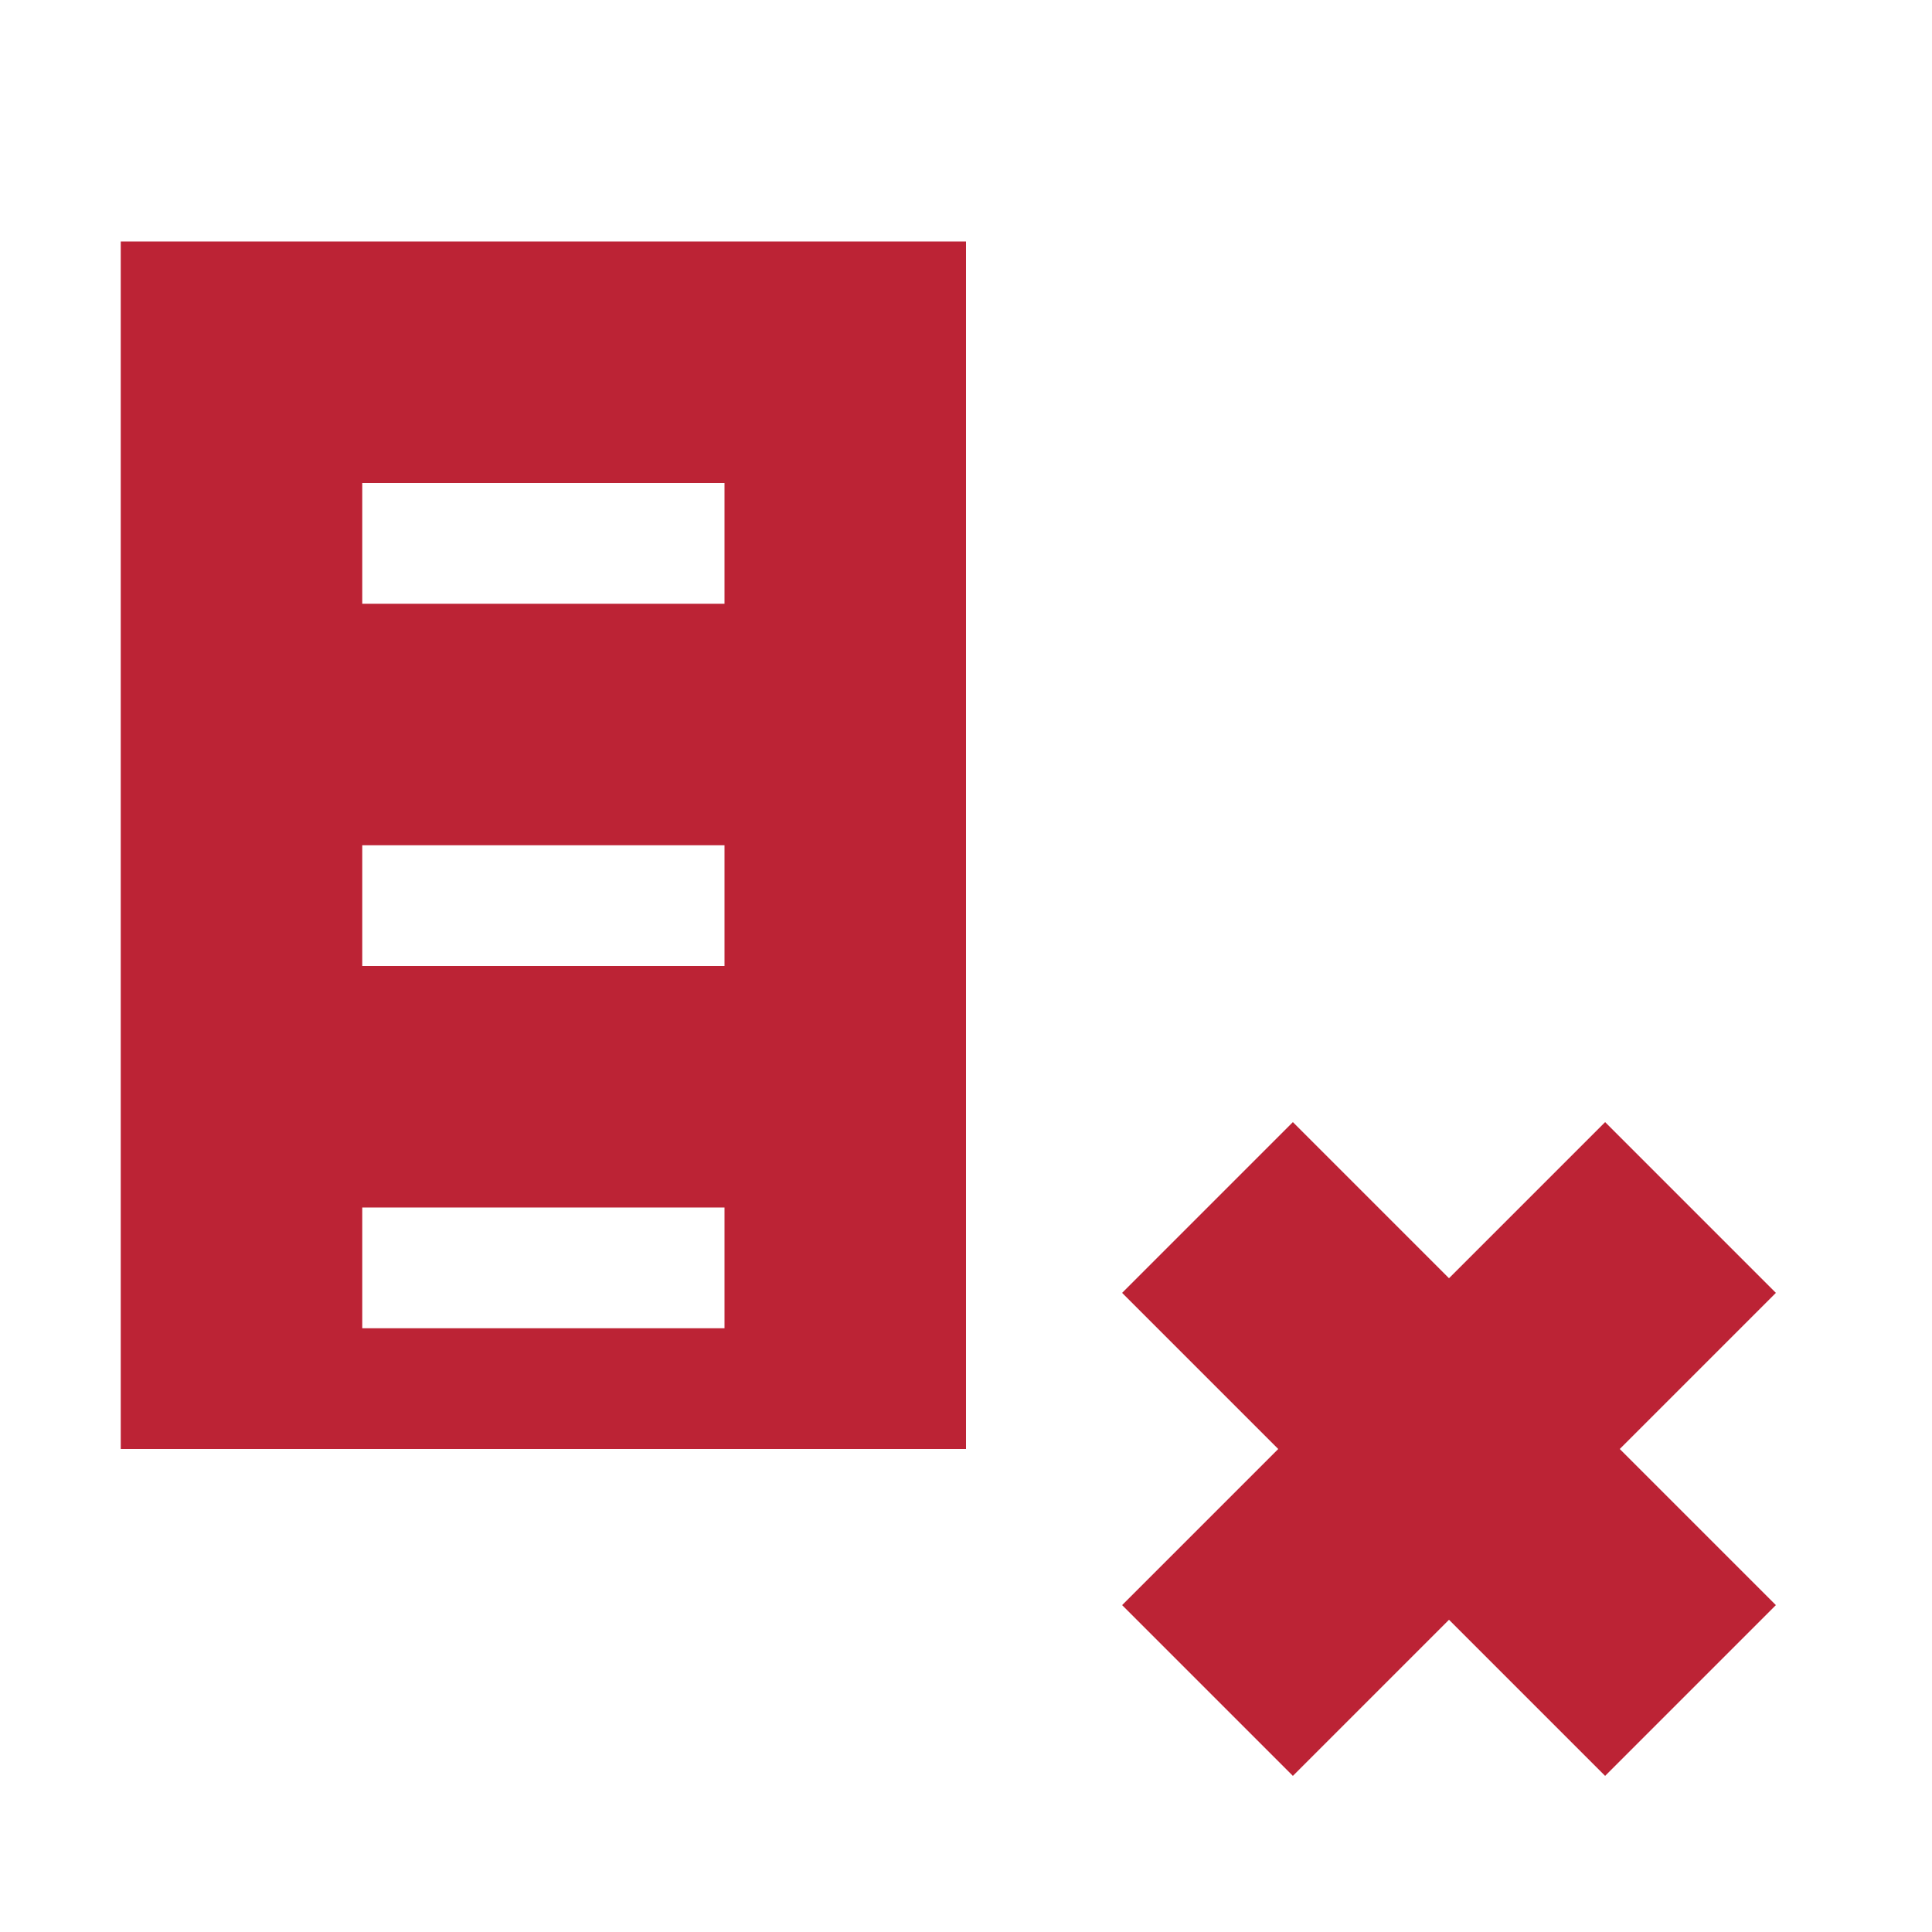
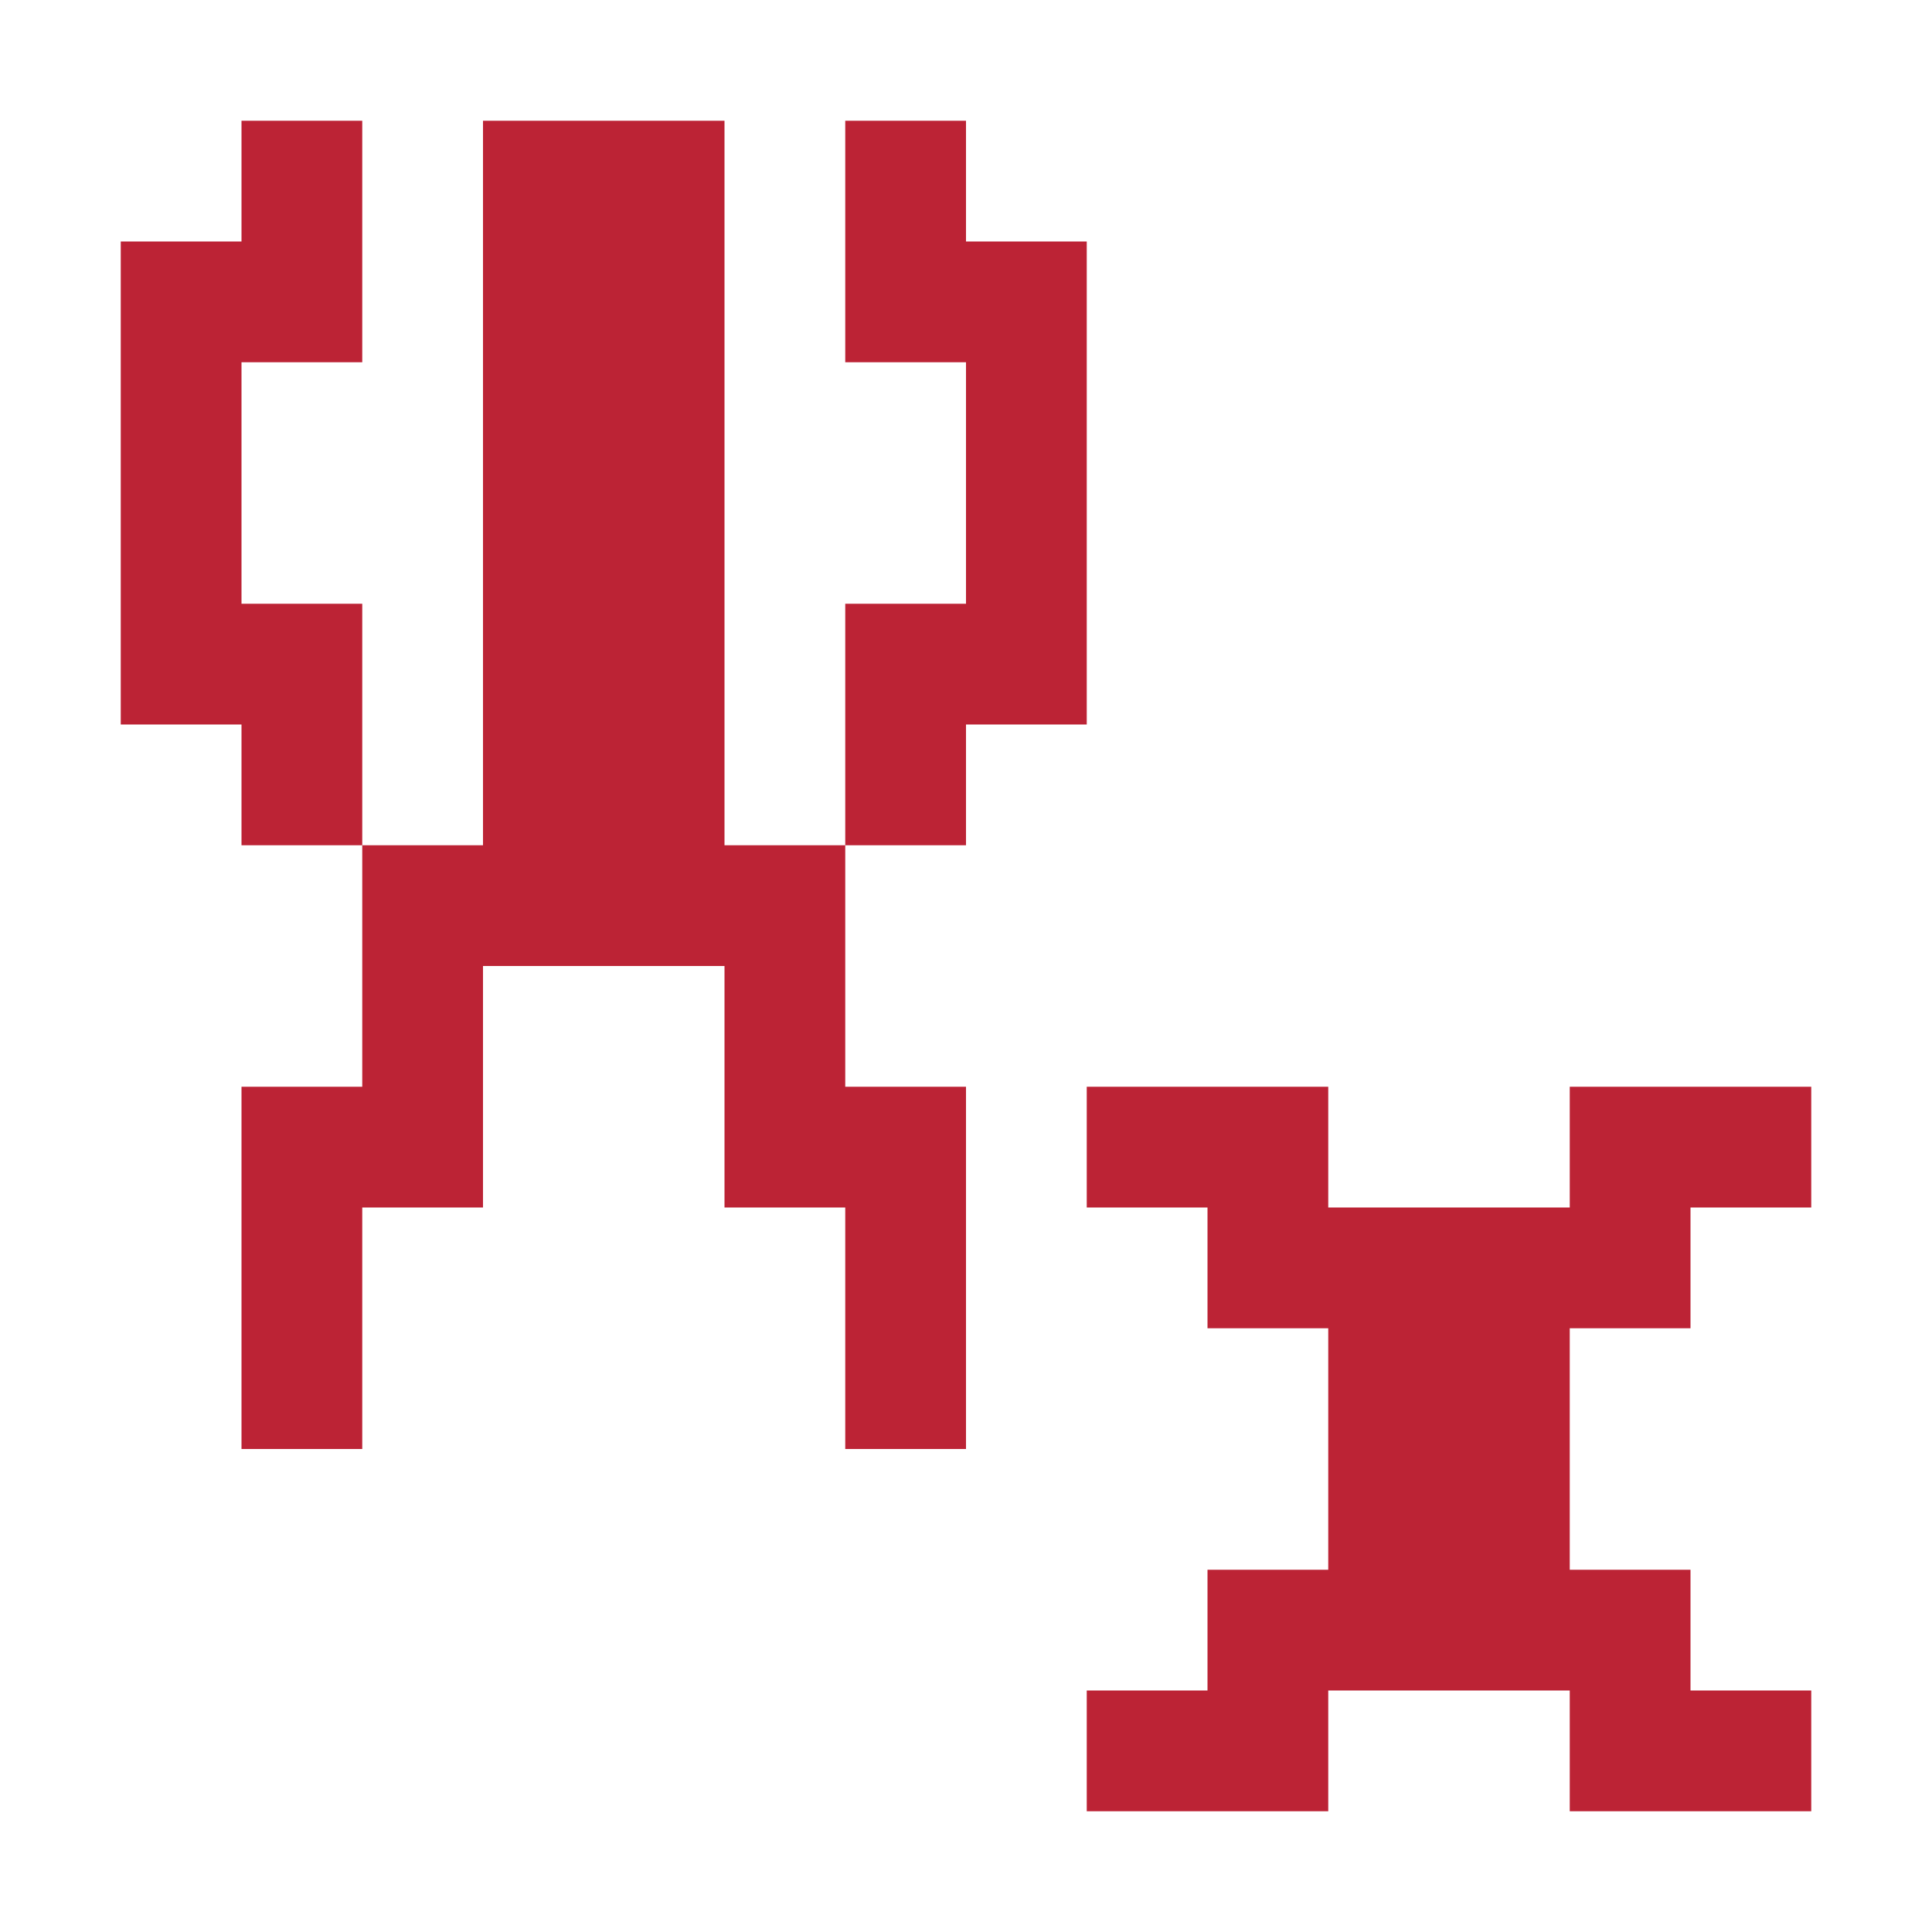
<svg xmlns="http://www.w3.org/2000/svg" width="16" height="16" viewBox="0 0 16 16" role="img" aria-label="Tracker error">
  <g color="#bc2335">
-     <path d="M1 2 H8 V12 H1 Z M3 4 V5 H6 V4 Z M3 7 V8 H6 V7 Z M3 10 V11 H6 V10 Z" fill="currentColor" fill-rule="evenodd" />
-     <path d="M10 10 L14 14 M14 10 L10 14" fill="none" stroke="currentColor" stroke-width="2" stroke-linecap="butt" stroke-linejoin="miter" />
+     <path d="M2 1 H3 V2 H2 Z M4 1 H6 V2 H4 Z M7 1 H8 V2 H7 Z M1 2 H3 V3 H1 Z M4 2 H6 V3 H4 Z M7 2 H9 V3 H7 Z M1 3 H2 V4 H1 Z M4 3 H6 V4 H4 Z M8 3 H9 V4 H8 Z M1 4 H2 V5 H1 Z M4 4 H6 V5 H4 Z M8 4 H9 V5 H8 Z M1 5 H3 V6 H1 Z M4 5 H6 V6 H4 Z M7 5 H9 V6 H7 Z M2 6 H3 V7 H2 Z M4 6 H6 V7 H4 Z M7 6 H8 V7 H7 Z M3 7 H7 V8 H3 Z M3 8 H4 V9 H3 Z M6 8 H7 V9 H6 Z M2 9 H4 V10 H2 Z M6 9 H8 V10 H6 Z M2 10 H3 V11 H2 Z M7 10 H8 V11 H7 Z M2 11 H3 V12 H2 Z M7 11 H8 V12 H7 Z" fill="currentColor" />
+     <path d="M9 9 H11 V10 H9 Z M13 9 H15 V10 H13 Z M10 10 H14 V11 H10 Z M11 11 H13 V12 H11 Z M11 12 H13 V13 H11 Z M10 13 H14 V14 H10 Z M9 14 H11 V15 H9 Z M13 14 H15 V15 H13 Z" fill="currentColor" />
  </g>
</svg>
